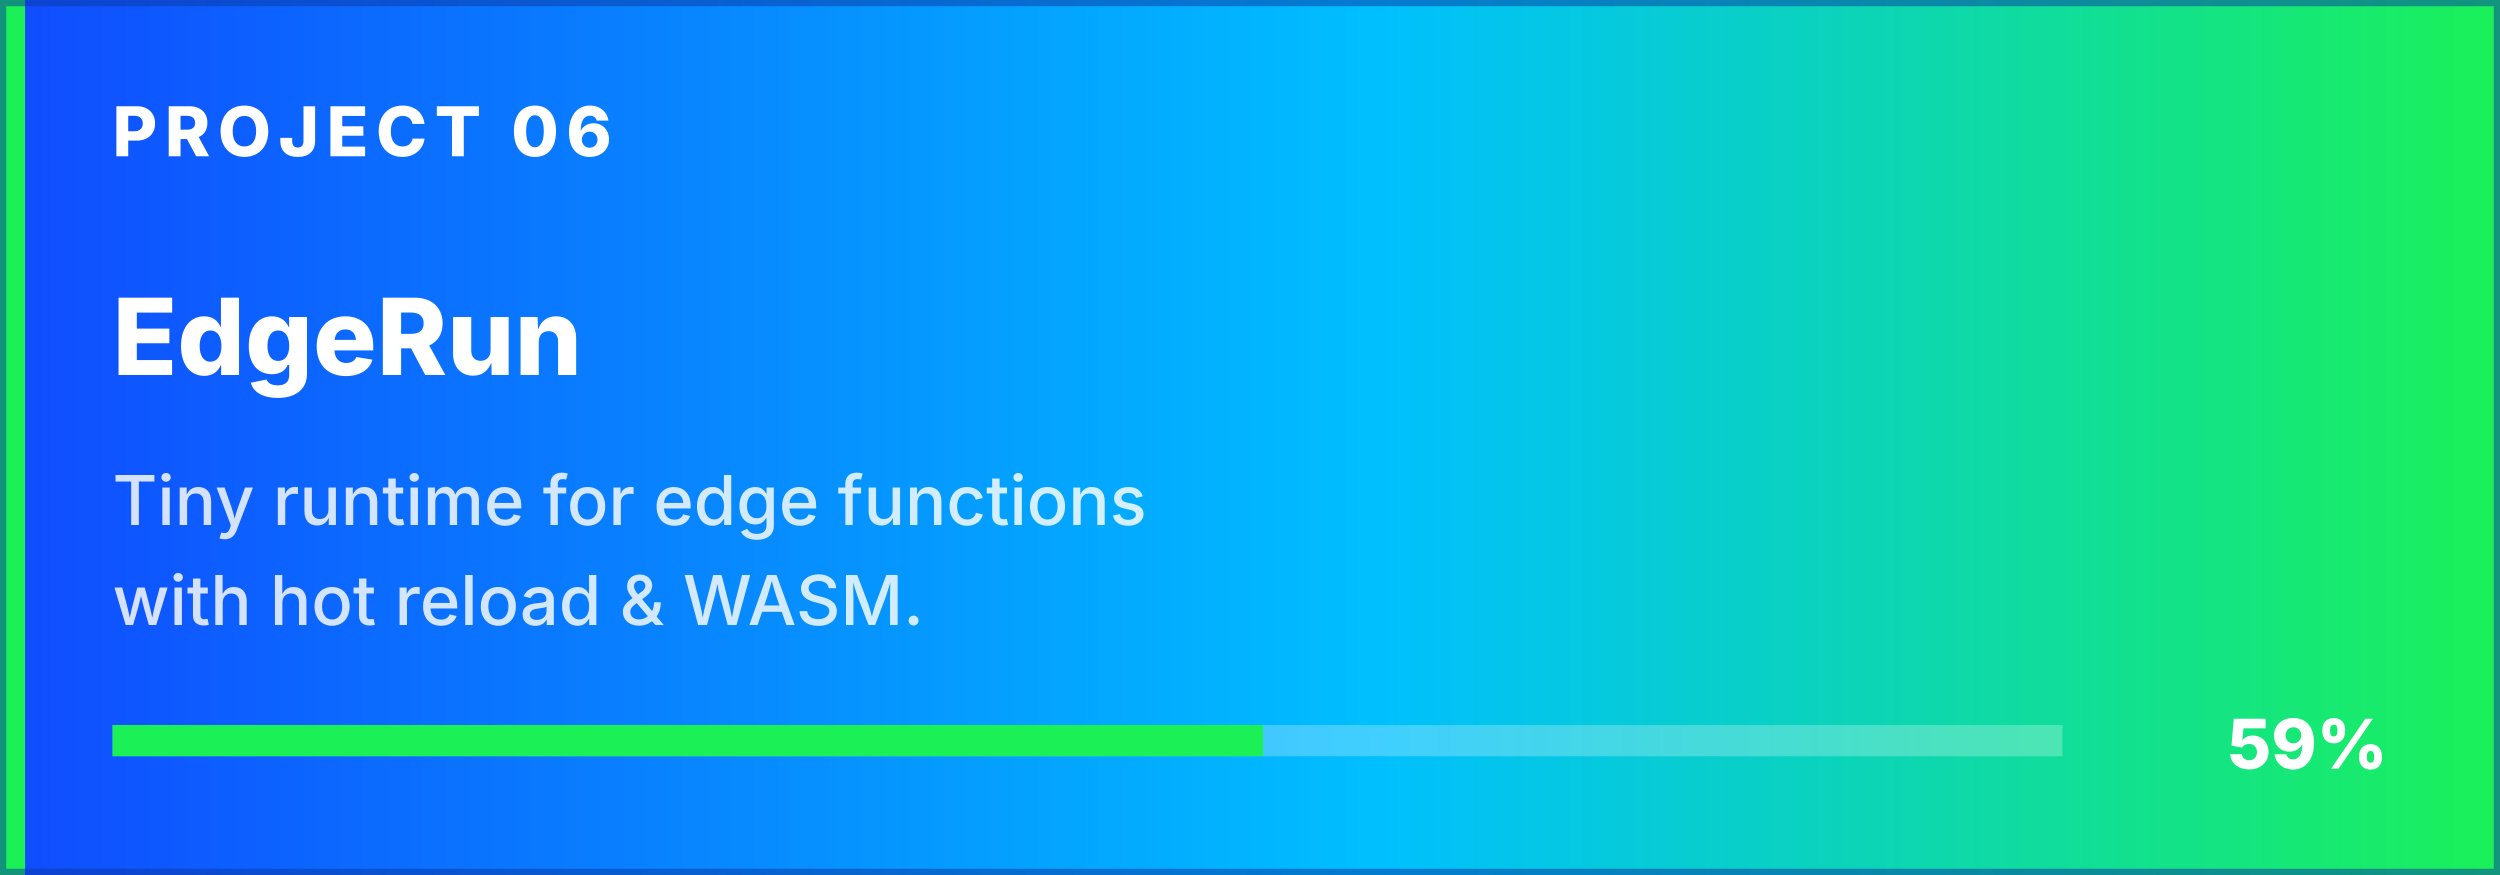
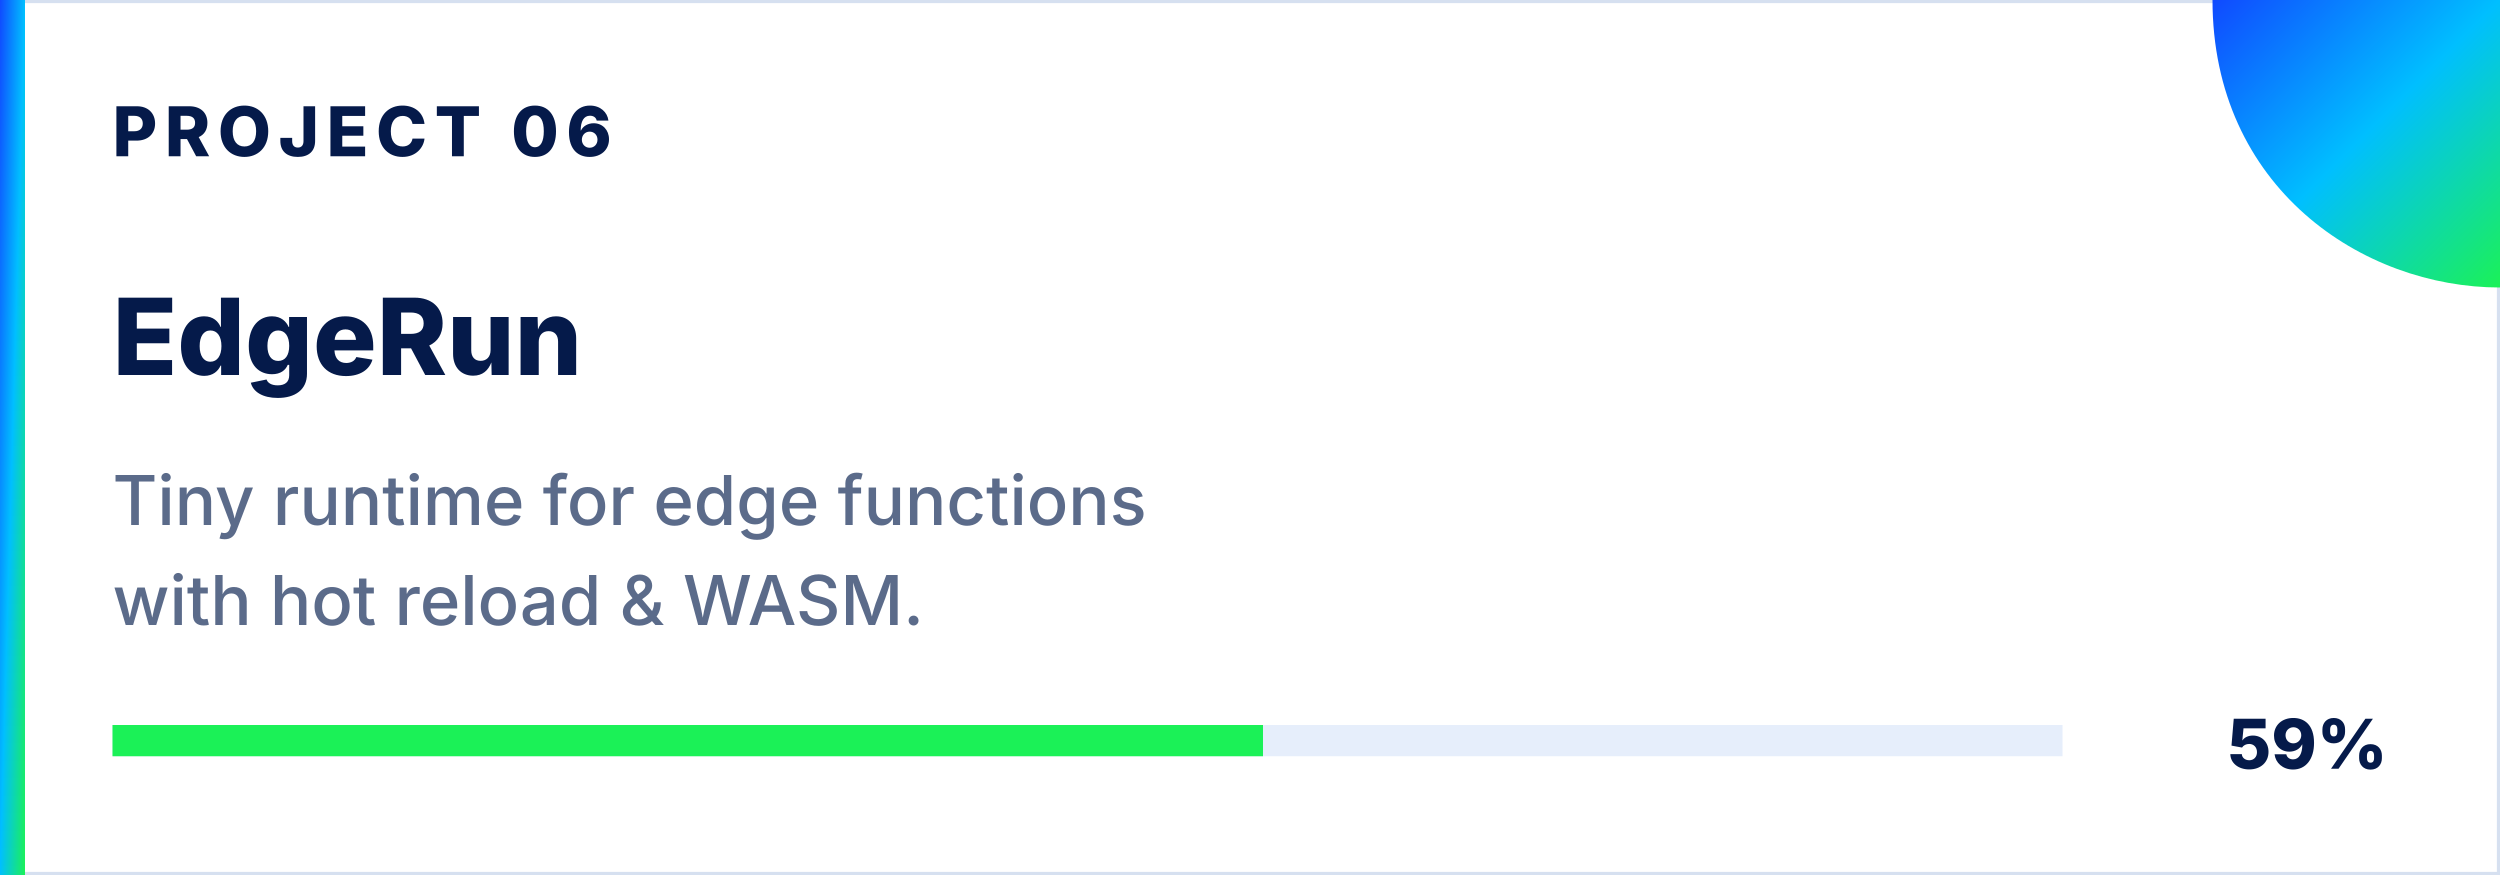
<svg xmlns="http://www.w3.org/2000/svg" width="400" height="140" viewBox="0 0 400 140" role="img">
  <defs>
-     <linearGradient id="bg" x1="0" y1="0" x2="1" y2="0">
+     <linearGradient id="bg" x1="0" y1="0" x2="1" y2="1">
      <stop offset="0" stop-color="#104AFF" />
-       <stop offset="0.55" stop-color="#00BFFF" />
+       <stop offset="0.5" stop-color="#00BFFF" />
      <stop offset="1" stop-color="#1BF157" />
    </linearGradient>
  </defs>
-   <rect x="0" y="0" width="400" height="140" fill="url(#bg)" />
-   <rect x="0" y="0" width="4" height="140" fill="#1BF157" />
-   <rect x="0.5" y="0.5" width="399" height="139" fill="none" stroke="#0B38A2" stroke-opacity="0.5" />
-   <text x="18" y="25" font-family="'Inter','Helvetica Neue','Segoe UI',system-ui,Arial,sans-serif" font-size="11" font-weight="800" letter-spacing="1.2" fill="#FFFFFF">PROJECT 06</text>
-   <text x="18" y="60" font-family="'Inter','Helvetica Neue','Segoe UI',system-ui,Arial,sans-serif" font-size="17" font-weight="800" fill="#FFFFFF">EdgeRun</text>
-   <text x="18" y="84" font-family="'Inter','Helvetica Neue','Segoe UI',system-ui,Arial,sans-serif" font-size="11" font-weight="500" fill="#FFFFFF" fill-opacity="0.82">Tiny runtime for edge functions</text>
-   <text x="18" y="100" font-family="'Inter','Helvetica Neue','Segoe UI',system-ui,Arial,sans-serif" font-size="11" font-weight="500" fill="#FFFFFF" fill-opacity="0.82">with hot reload &amp; WASM.</text>
-   <rect x="18" y="116" width="312" height="5" fill="#FFFFFF" fill-opacity="0.25" />
+   <rect x="0" y="0" width="400" height="140" fill="#ffffff" stroke="#d6e0f0" />
+   <rect x="0" y="0" width="4" height="140" fill="url(#bg)" />
+   <path d="M400 0 L400 46 C 378 46 354 30 354 0 Z" fill="url(#bg)" />
+   <text x="18" y="25" font-family="'Inter','Helvetica Neue','Segoe UI',system-ui,Arial,sans-serif" font-size="11" font-weight="800" letter-spacing="1.2" fill="#051A4A">PROJECT 06</text>
+   <text x="18" y="60" font-family="'Inter','Helvetica Neue','Segoe UI',system-ui,Arial,sans-serif" font-size="17" font-weight="800" fill="#051A4A">EdgeRun</text>
+   <text x="18" y="84" font-family="'Inter','Helvetica Neue','Segoe UI',system-ui,Arial,sans-serif" font-size="11" font-weight="500" fill="#5b6b8a">Tiny runtime for edge functions</text>
+   <text x="18" y="100" font-family="'Inter','Helvetica Neue','Segoe UI',system-ui,Arial,sans-serif" font-size="11" font-weight="500" fill="#5b6b8a">with hot reload &amp; WASM.</text>
+   <rect x="18" y="116" width="312" height="5" fill="#e6eefb" />
  <rect x="18" y="116" width="184.08" height="5" fill="#1BF157" />
-   <text x="382" y="123" font-family="'Inter','Helvetica Neue','Segoe UI',system-ui,Arial,sans-serif" font-size="11" font-weight="800" fill="#FFFFFF" text-anchor="end">59%</text>
+   <text x="382" y="123" font-family="'Inter','Helvetica Neue','Segoe UI',system-ui,Arial,sans-serif" font-size="11" font-weight="800" fill="#051A4A" text-anchor="end">59%</text>
</svg>
